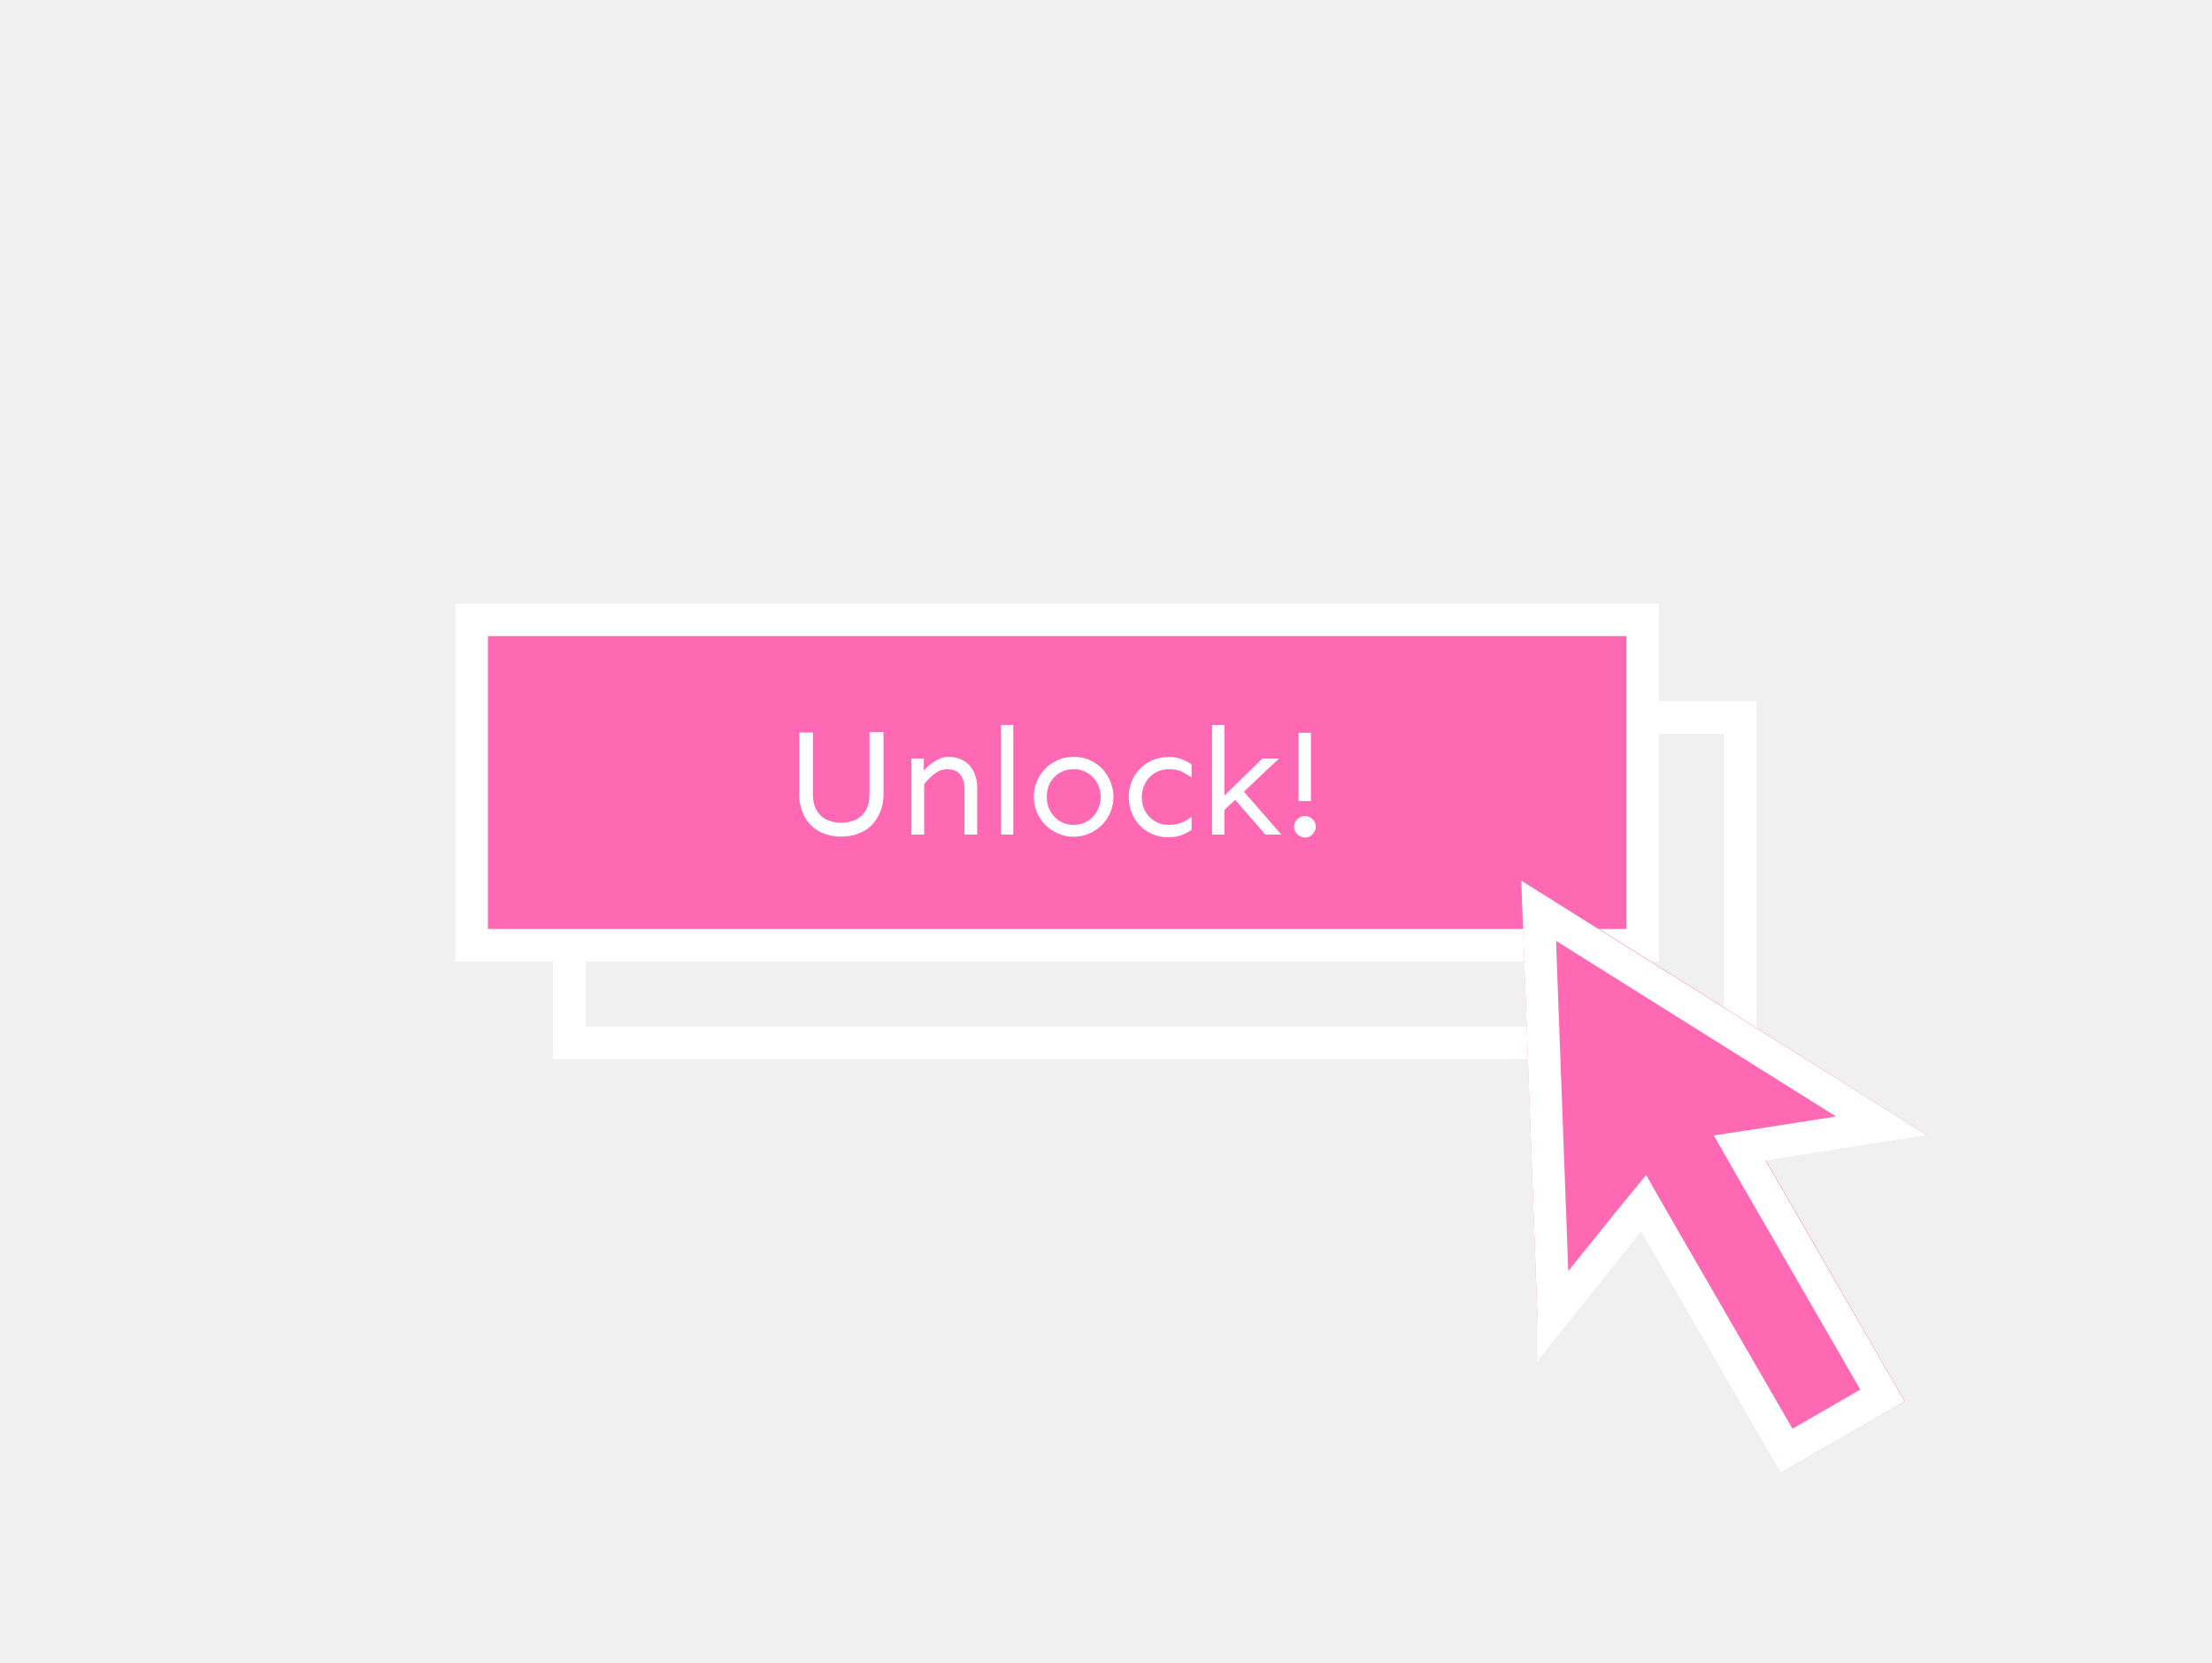
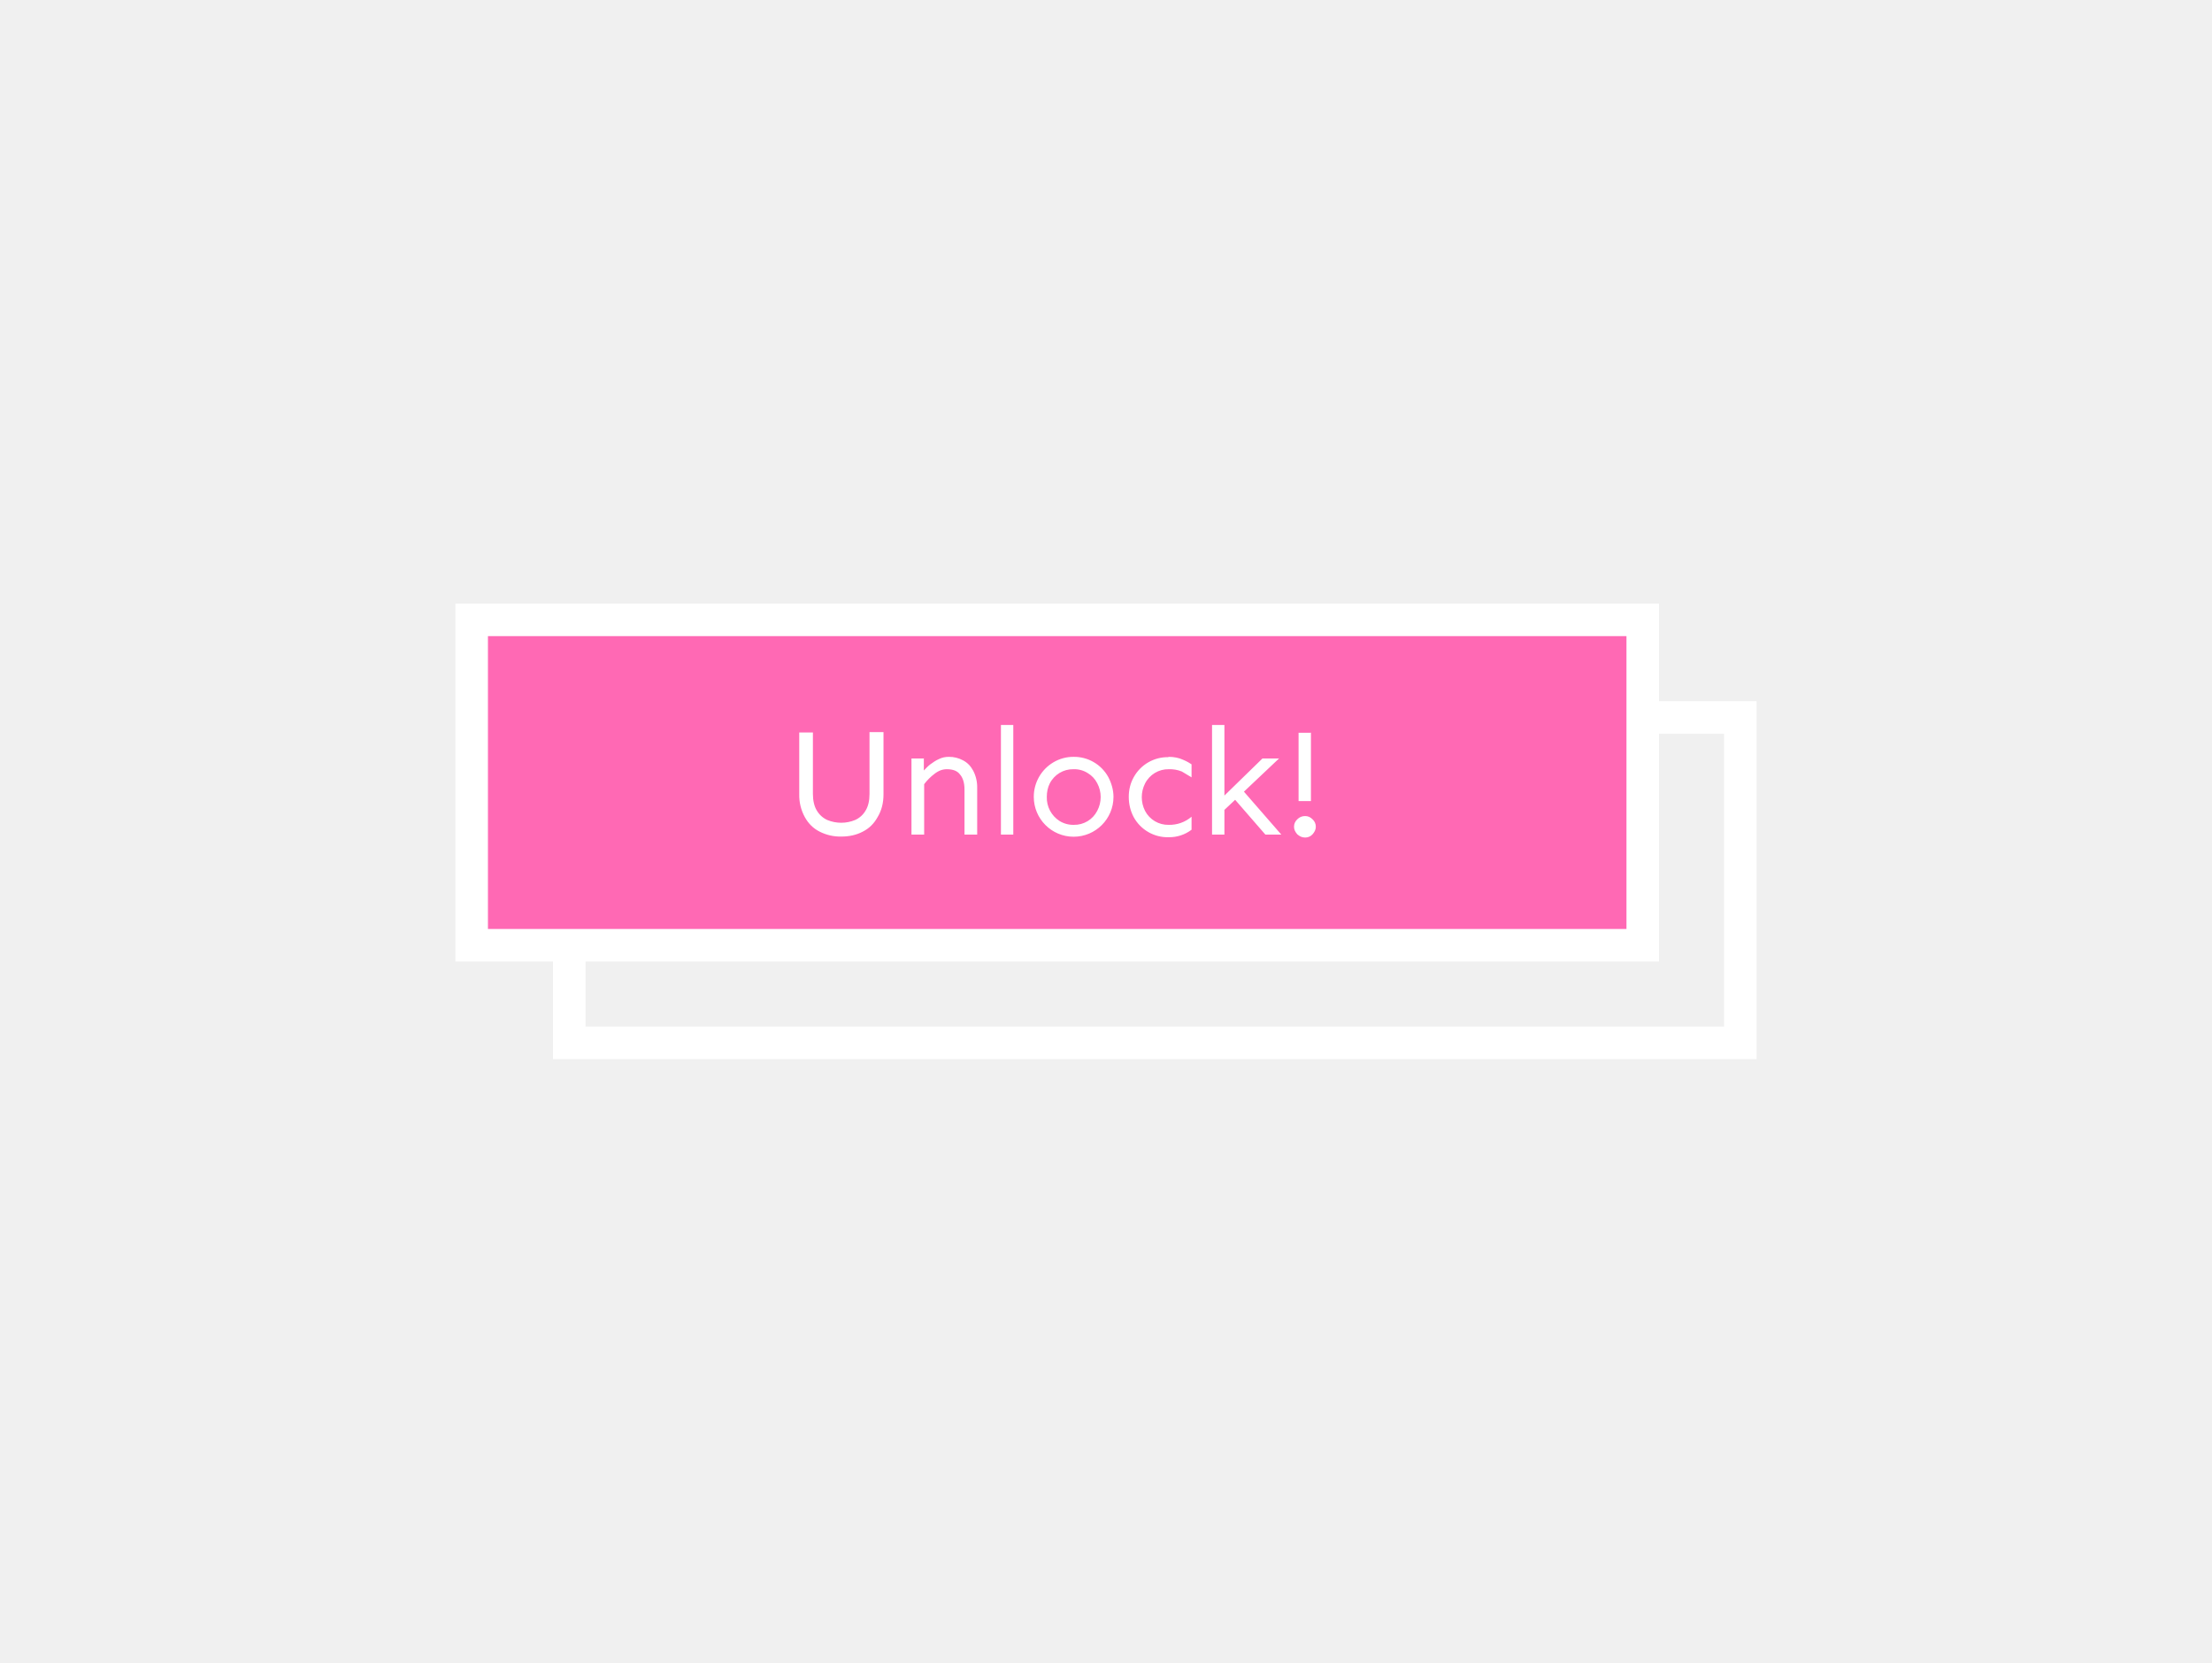
<svg xmlns="http://www.w3.org/2000/svg" fill="none" viewBox="0 0 680 511">
-   <mask id="system-1" width="680" height="511" x="0" y="0" maskUnits="userSpaceOnUse">
-     <path fill="#fff" d="M0 .5h680v510H0z" />
-   </mask>
-   <g mask="url(#system-2)">
-     <path stroke="#fff" stroke-width="10" d="M175 220.5h360v100H175z" />
-     <path fill="hotpink" stroke="#fff" stroke-width="10" d="M145 190.5h360v100H145z" />
-     <g filter="url(#filter0_d)">
-       <path fill="hotpink" d="M592.3 348.8l-124.6-78.3 5.4 147.1 31.5-39 42.8 74.1 38.2-22-42.8-74.2 49.5-7.7z" />
-       <path stroke="#fff" stroke-width="10" d="M477.6 404L473 279.9l105.4 66.1-36.4 5.7-7.2 1.1 3.6 6.3 40.3 69.8-29.5 17-40.3-69.7-3.6-6.3-4.6 5.6-23.1 28.7z" />
-     </g>
-     <path fill="#fff" d="M271.6 225v19.1c0 2.7-.6 5-1.8 7-1.1 2-2.6 3.5-4.6 4.5-1.9 1-4.1 1.5-6.6 1.5a14 14 0 01-6.6-1.5c-2-1-3.5-2.5-4.6-4.5a14 14 0 01-1.7-7v-19h4.2V244c0 2 .4 3.8 1.2 5.1a7.2 7.2 0 003.2 2.9 11.2 11.2 0 008.6 0 7 7 0 003.2-2.9c.8-1.3 1.2-3 1.2-5.1v-19h4.3zM284 233v3.8c.6-.6 1.2-1.3 2-1.9.8-.6 1.7-1.2 2.6-1.6 1-.5 2-.7 3.1-.7a9 9 0 014.4 1.1c1.3.7 2.3 1.7 3.1 3.2a11 11 0 011.2 5.3v14.3h-3.9v-13.9c0-2-.5-3.6-1.4-4.6-.8-1.1-2.2-1.6-4-1.6-1.3 0-2.5.4-3.8 1.4-1.2.9-2.3 2-3.2 3.2v15.5h-3.9v-23.4h3.9zM311.5 222.8v33.7h-3.8v-33.7h3.8zM330 232.6a12 12 0 0110.7 6.2c1 1.9 1.6 4 1.6 6.1a12.2 12.2 0 11-24.5 0 12.3 12.3 0 016-10.6 12 12 0 016.3-1.7zm0 3.8a8 8 0 00-7.3 4.4c-.6 1.2-.9 2.6-.9 4.1a8.5 8.5 0 003.9 7.4 8 8 0 004.4 1.2 7.9 7.9 0 007.2-4.3 9 9 0 000-8.5 7.7 7.7 0 00-2.9-3.1 7.7 7.7 0 00-4.3-1.2zM359.2 232.6c1.7 0 3.2.3 4.5.9 1.2.5 2 1 2.6 1.4v4l-3-1.8a9.9 9.9 0 00-4-.7 8 8 0 00-7.3 4.4 9.3 9.3 0 000 8.4 8 8 0 007.3 4.3 10.4 10.4 0 007-2.5v4a11.3 11.3 0 01-7 2.3 11.9 11.9 0 01-10.8-6.2c-1-1.9-1.5-4-1.5-6.2s.5-4.2 1.5-6a11.9 11.9 0 0110.7-6.2zM393.3 233l-10.9 10.3 11.5 13.2H389l-9.3-10.7-3.3 3.1v7.6h-3.8v-33.7h3.8v21.7l11.7-11.4h5.2zM403 225.1v21.1h-3.8v-21h3.9zm-1.8 25.7c.9 0 1.6.3 2.3 1a3 3 0 011 2.3c0 .9-.4 1.6-1 2.3a3 3 0 01-2.3 1c-1 0-1.7-.4-2.4-1-.6-.7-1-1.4-1-2.3 0-1 .4-1.7 1-2.3.7-.7 1.5-1 2.4-1z" />
+   <path d="m175 220.5h360v100h-360z" stroke="#fff" stroke-width="10" />
+   <path d="m145 190.5h360v100h-360z" fill="#ff69b4" stroke="#fff" stroke-width="10" />
+   <g visibility="hidden">
+     <path d="m592.3 348.8-124.6-78.3 5.4 147.1 31.5-39 42.8 74.1 38.2-22-42.8-74.2z" fill="#ff69b4" />
+     <path d="m477.6 404-4.6-124.1 105.4 66.1-36.4 5.7-7.2 1.1 3.6 6.3 40.3 69.8-29.5 17-40.3-69.7-3.6-6.3-4.6 5.6-23.1 28.7z" stroke="#fff" stroke-width="10" />
  </g>
+   <path d="m271.6 225v19.1c0 2.7-.6 5-1.8 7-1.1 2-2.6 3.5-4.6 4.5-1.9 1-4.1 1.5-6.6 1.5a14 14 0 0 1 -6.6-1.5c-2-1-3.5-2.5-4.6-4.5a14 14 0 0 1 -1.7-7v-19h4.2v18.9c0 2 .4 3.8 1.2 5.1a7.2 7.2 0 0 0 3.2 2.9 11.2 11.2 0 0 0 8.6 0 7 7 0 0 0 3.2-2.9c.8-1.3 1.2-3 1.2-5.1v-19zm12.4 8v3.8c.6-.6 1.2-1.3 2-1.9s1.7-1.2 2.6-1.6c1-.5 2-.7 3.1-.7a9 9 0 0 1 4.4 1.1c1.3.7 2.3 1.7 3.1 3.2a11 11 0 0 1 1.2 5.3v14.3h-3.9v-13.9c0-2-.5-3.6-1.4-4.6-.8-1.1-2.2-1.6-4-1.6-1.3 0-2.5.4-3.8 1.4-1.2.9-2.3 2-3.2 3.2v15.5h-3.9v-23.4h3.9zm27.5-10.2v33.7h-3.8v-33.7zm18.5 9.8a12 12 0 0 1 10.7 6.2c1 1.9 1.6 4 1.6 6.1a12.2 12.2 0 1 1 -24.5 0 12.3 12.3 0 0 1 6-10.6 12 12 0 0 1 6.3-1.7zm0 3.8a8 8 0 0 0 -7.3 4.4c-.6 1.2-.9 2.6-.9 4.1a8.5 8.5 0 0 0 3.9 7.4 8 8 0 0 0 4.4 1.2 7.9 7.9 0 0 0 7.2-4.3 9 9 0 0 0 0-8.5 7.7 7.7 0 0 0 -2.9-3.1 7.7 7.7 0 0 0 -4.3-1.2zm29.2-3.8c1.7 0 3.2.3 4.5.9 1.2.5 2 1 2.6 1.4v4l-3-1.8a9.9 9.9 0 0 0 -4-.7 8 8 0 0 0 -7.3 4.4 9.3 9.3 0 0 0 0 8.4 8 8 0 0 0 7.3 4.3 10.4 10.4 0 0 0 7-2.5v4a11.3 11.3 0 0 1 -7 2.3 11.9 11.9 0 0 1 -10.8-6.2c-1-1.9-1.5-4-1.5-6.2s.5-4.2 1.5-6a11.9 11.9 0 0 1 10.7-6.2zm34.1.4-10.9 10.3 11.5 13.2h-4.9l-9.3-10.7-3.3 3.1v7.6h-3.8v-33.7h3.8v21.7l11.7-11.4h5.2zm9.7-7.9v21.1h-3.8v-21h3.9zm-1.8 25.7c.9 0 1.6.3 2.3 1a3 3 0 0 1 1 2.3c0 .9-.4 1.6-1 2.3a3 3 0 0 1 -2.3 1c-1 0-1.7-.4-2.4-1-.6-.7-1-1.4-1-2.3 0-1 .4-1.7 1-2.3.7-.7 1.5-1 2.4-1z" fill="#fff" />
</svg>
